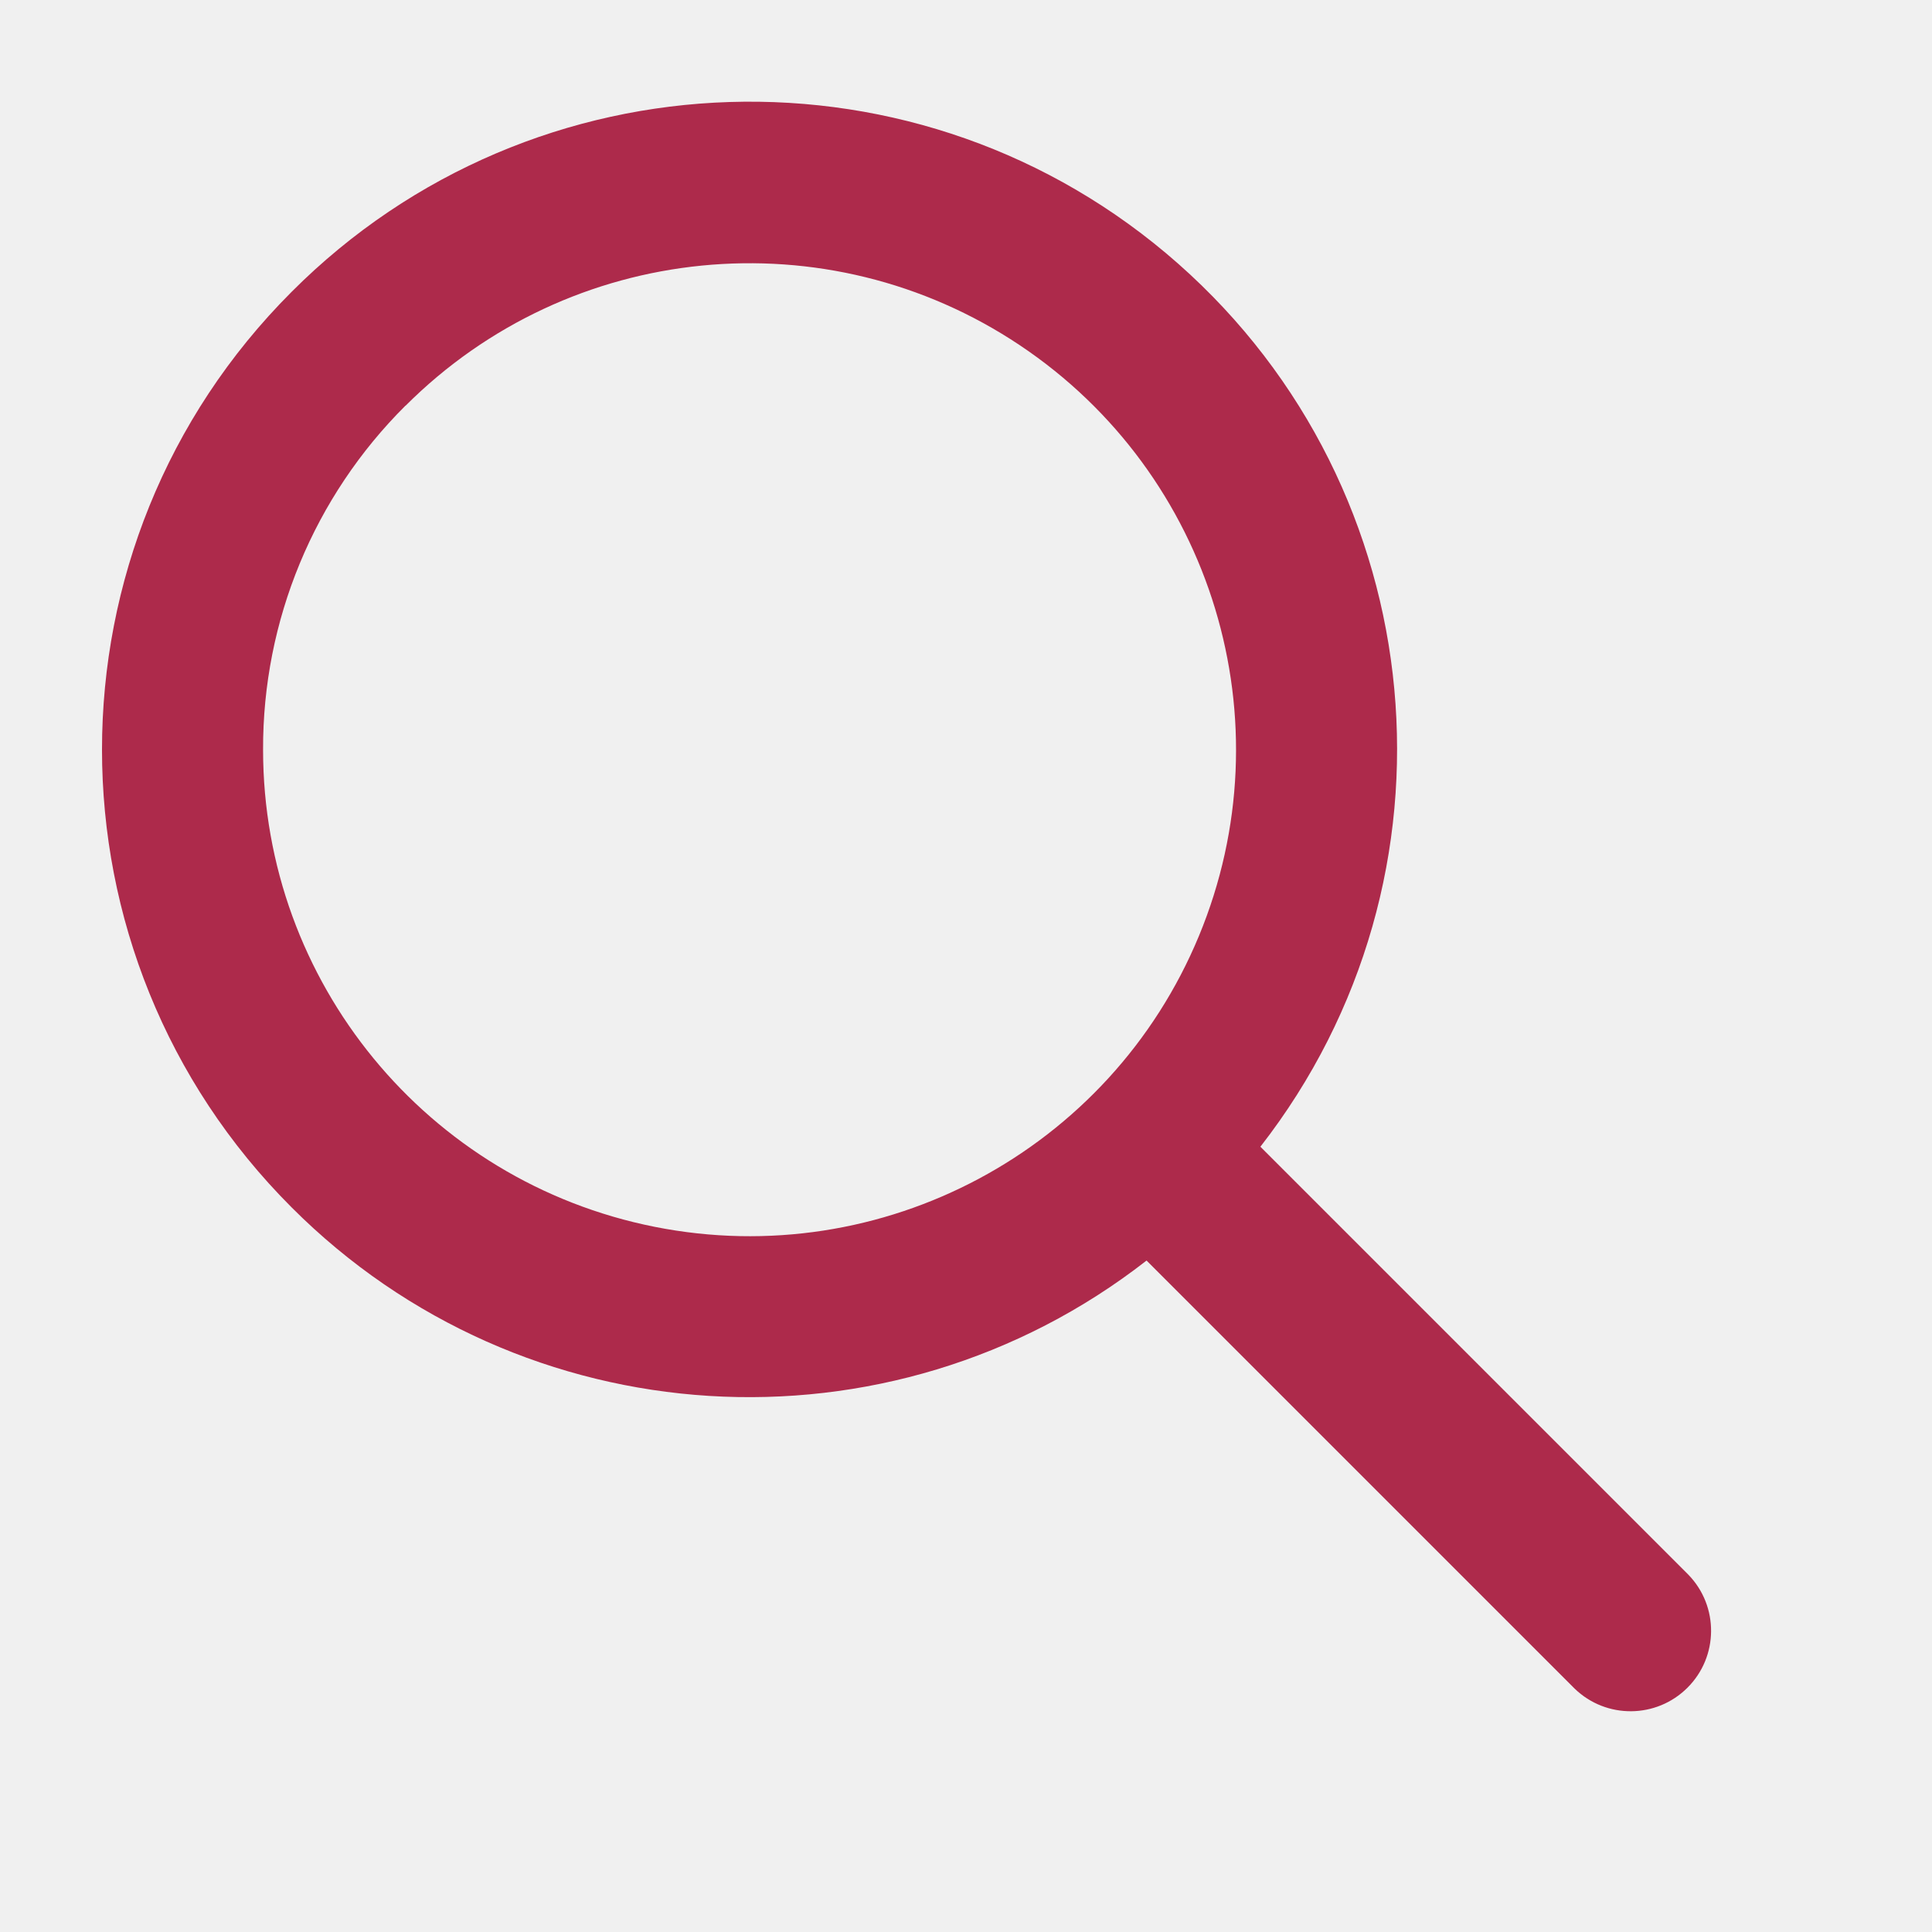
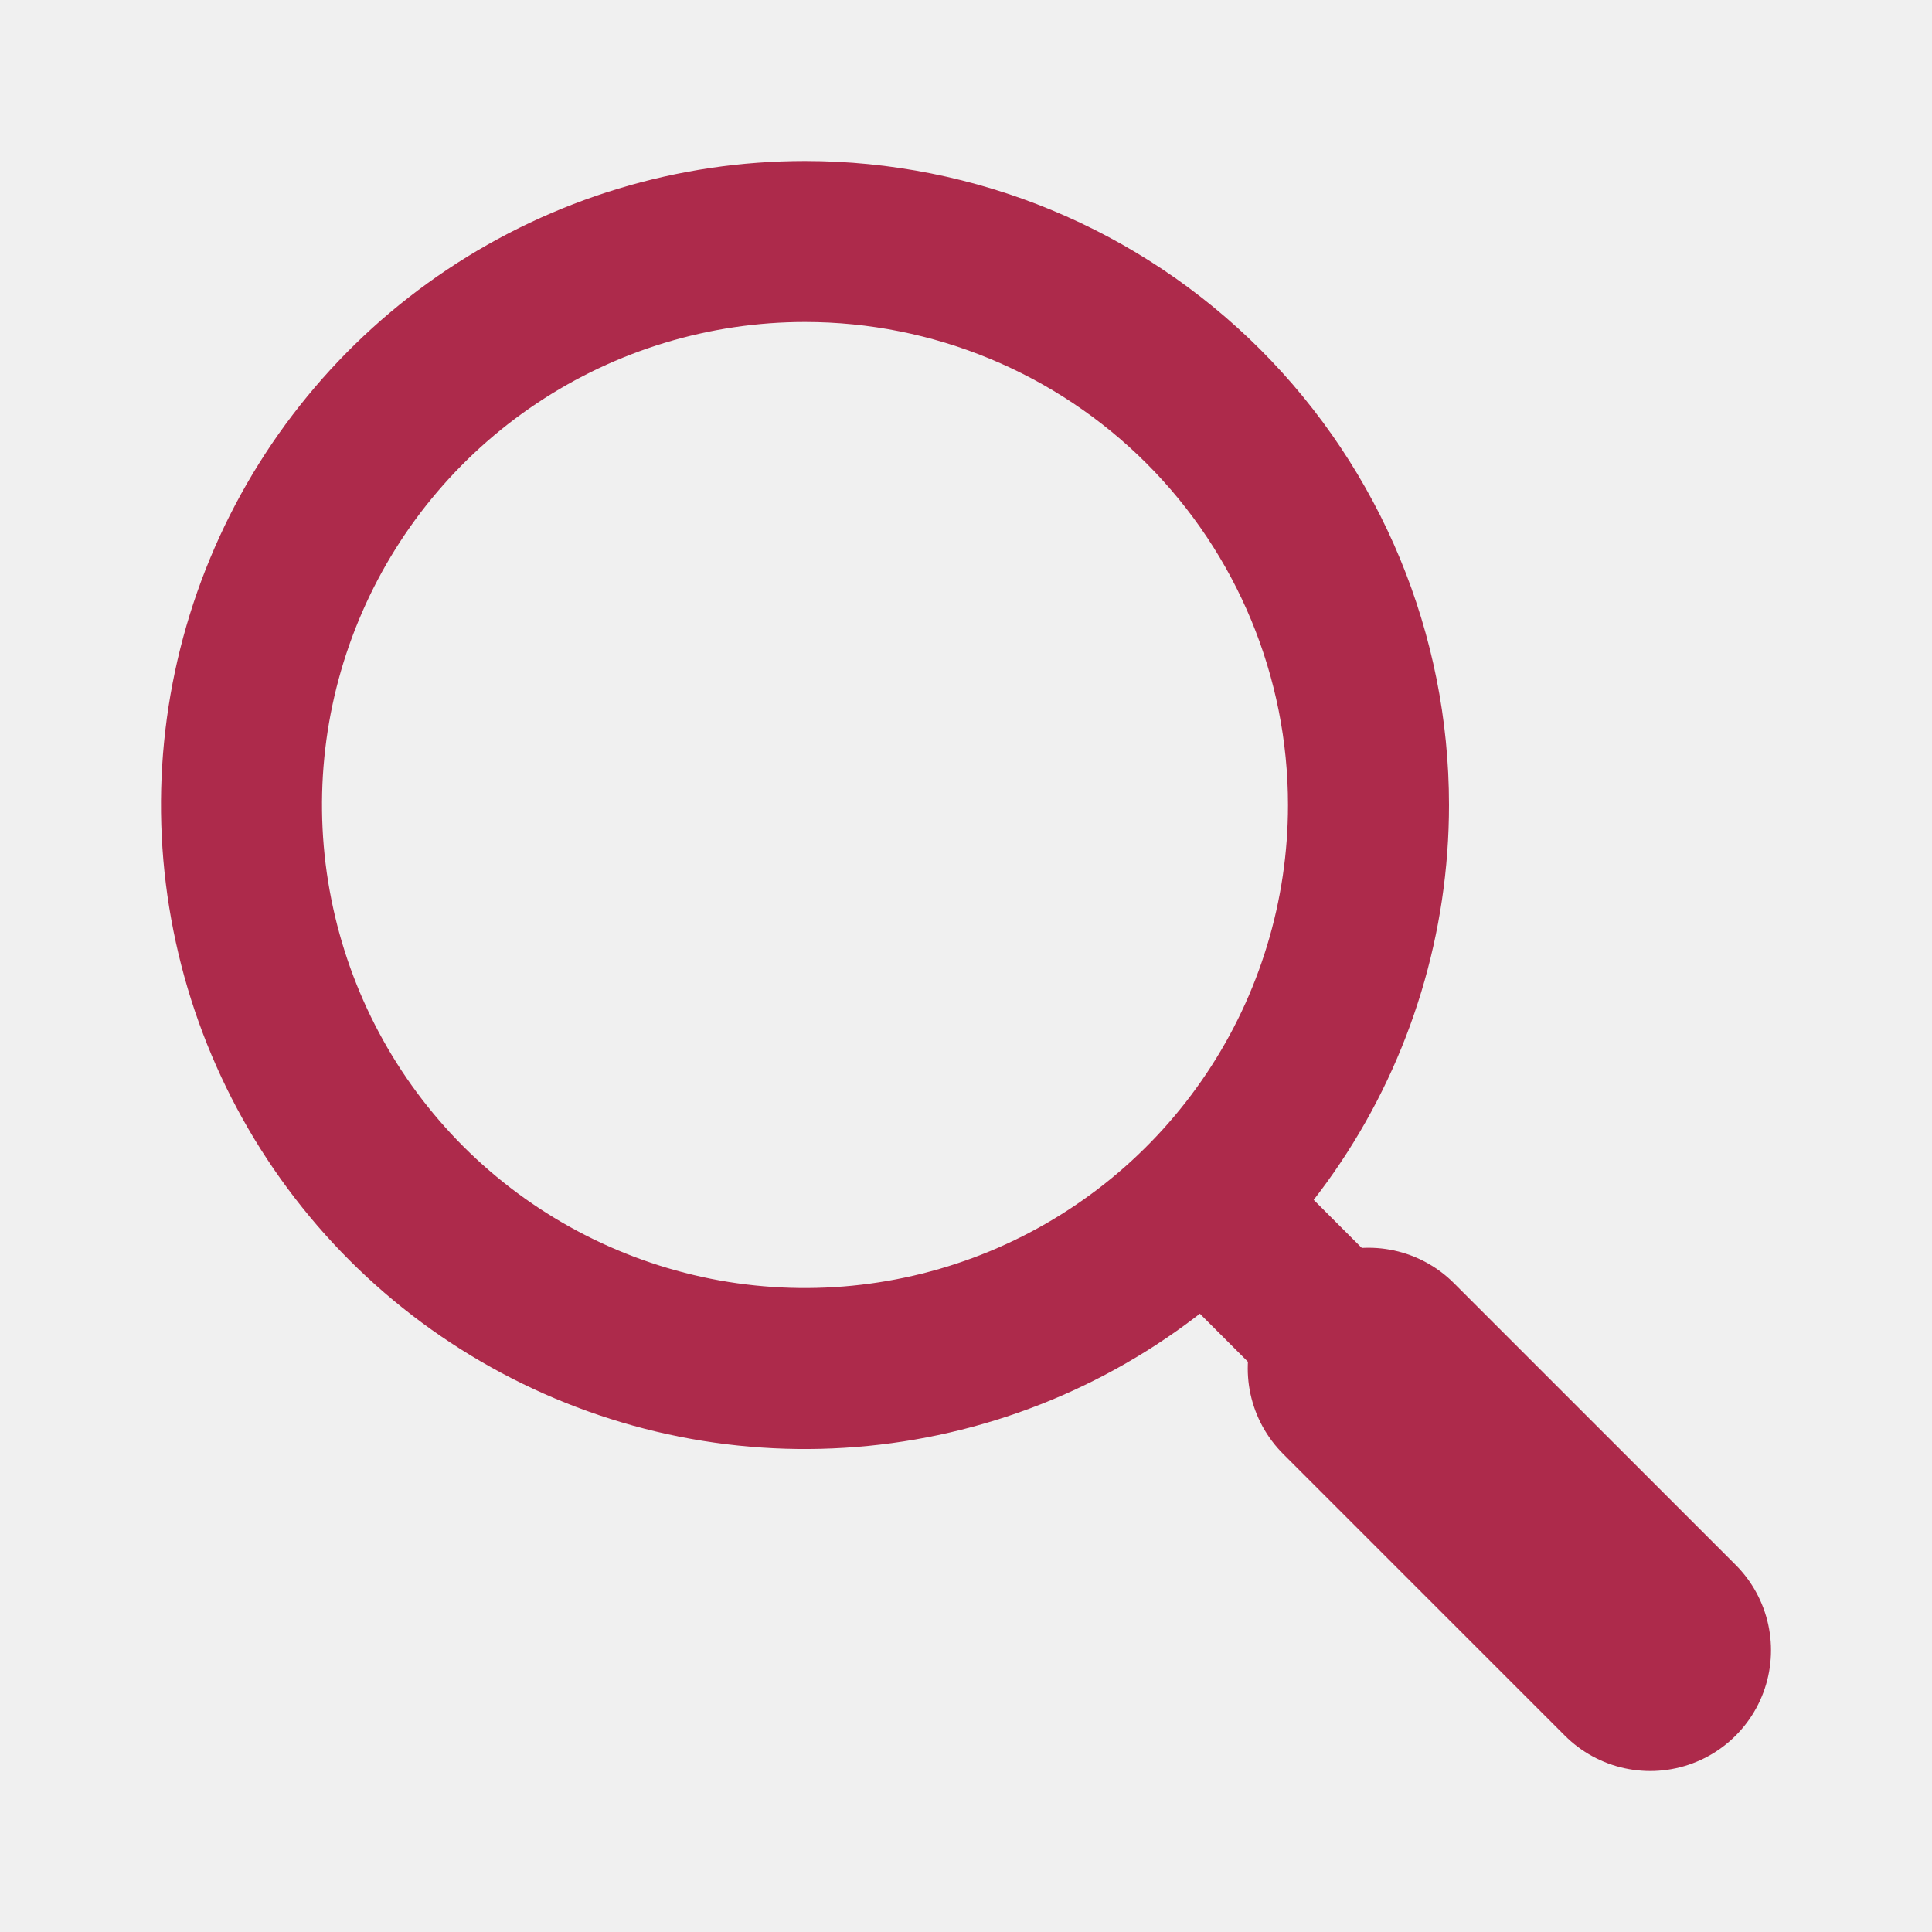
- <svg xmlns="http://www.w3.org/2000/svg" fill="#AD2A4B" width="64px" height="64px" viewBox="0 0 24 24">
-   <g id="SVGRepo_bgCarrier" stroke-width="0" />
-   <g id="SVGRepo_tracerCarrier" stroke-linecap="round" stroke-linejoin="round" />
-   <g id="SVGRepo_iconCarrier">
-     <path d="M3.624,15a8.03,8.03,0,0,0,10.619.659l5.318,5.318a1,1,0,0,0,1.414-1.414l-5.318-5.318A8.04,8.04,0,0,0,3.624,3.624,8.042,8.042,0,0,0,3.624,15Zm1.414-9.96a6.043,6.043,0,1,1-1.77,4.274A6,6,0,0,1,5.038,5.038Z" />
+ <svg xmlns="http://www.w3.org/2000/svg" width="24" height="24" viewBox="0 0 24 24" fill="none">
+   <g clip-path="url(#clip0_934_16724)">
+     <path d="M20 20L15 15M17 10C17 11.384 16.59 12.738 15.82 13.889C15.051 15.04 13.958 15.937 12.679 16.467C11.4 16.997 9.992 17.136 8.634 16.866C7.277 16.595 6.029 15.929 5.05 14.95C4.071 13.971 3.405 12.723 3.135 11.366C2.864 10.008 3.003 8.6 3.533 7.321C4.063 6.042 4.96 4.949 6.111 4.18C7.262 3.411 8.616 3 10 3C11.857 3 13.637 3.737 14.95 5.05C16.262 6.363 17 8.143 17 10V10Z" stroke="#AD2A4B" stroke-width="2" stroke-linecap="round" stroke-linejoin="round" />
+     <path d="M20.5 20.5L17 17" stroke="#AD2A4B" stroke-width="3" stroke-linecap="round" stroke-linejoin="round" />
  </g>
+   <defs>
+     <clipPath id="clip0_934_16724">
+       <rect width="24" height="24" fill="white" />
+     </clipPath>
+   </defs>
</svg>
